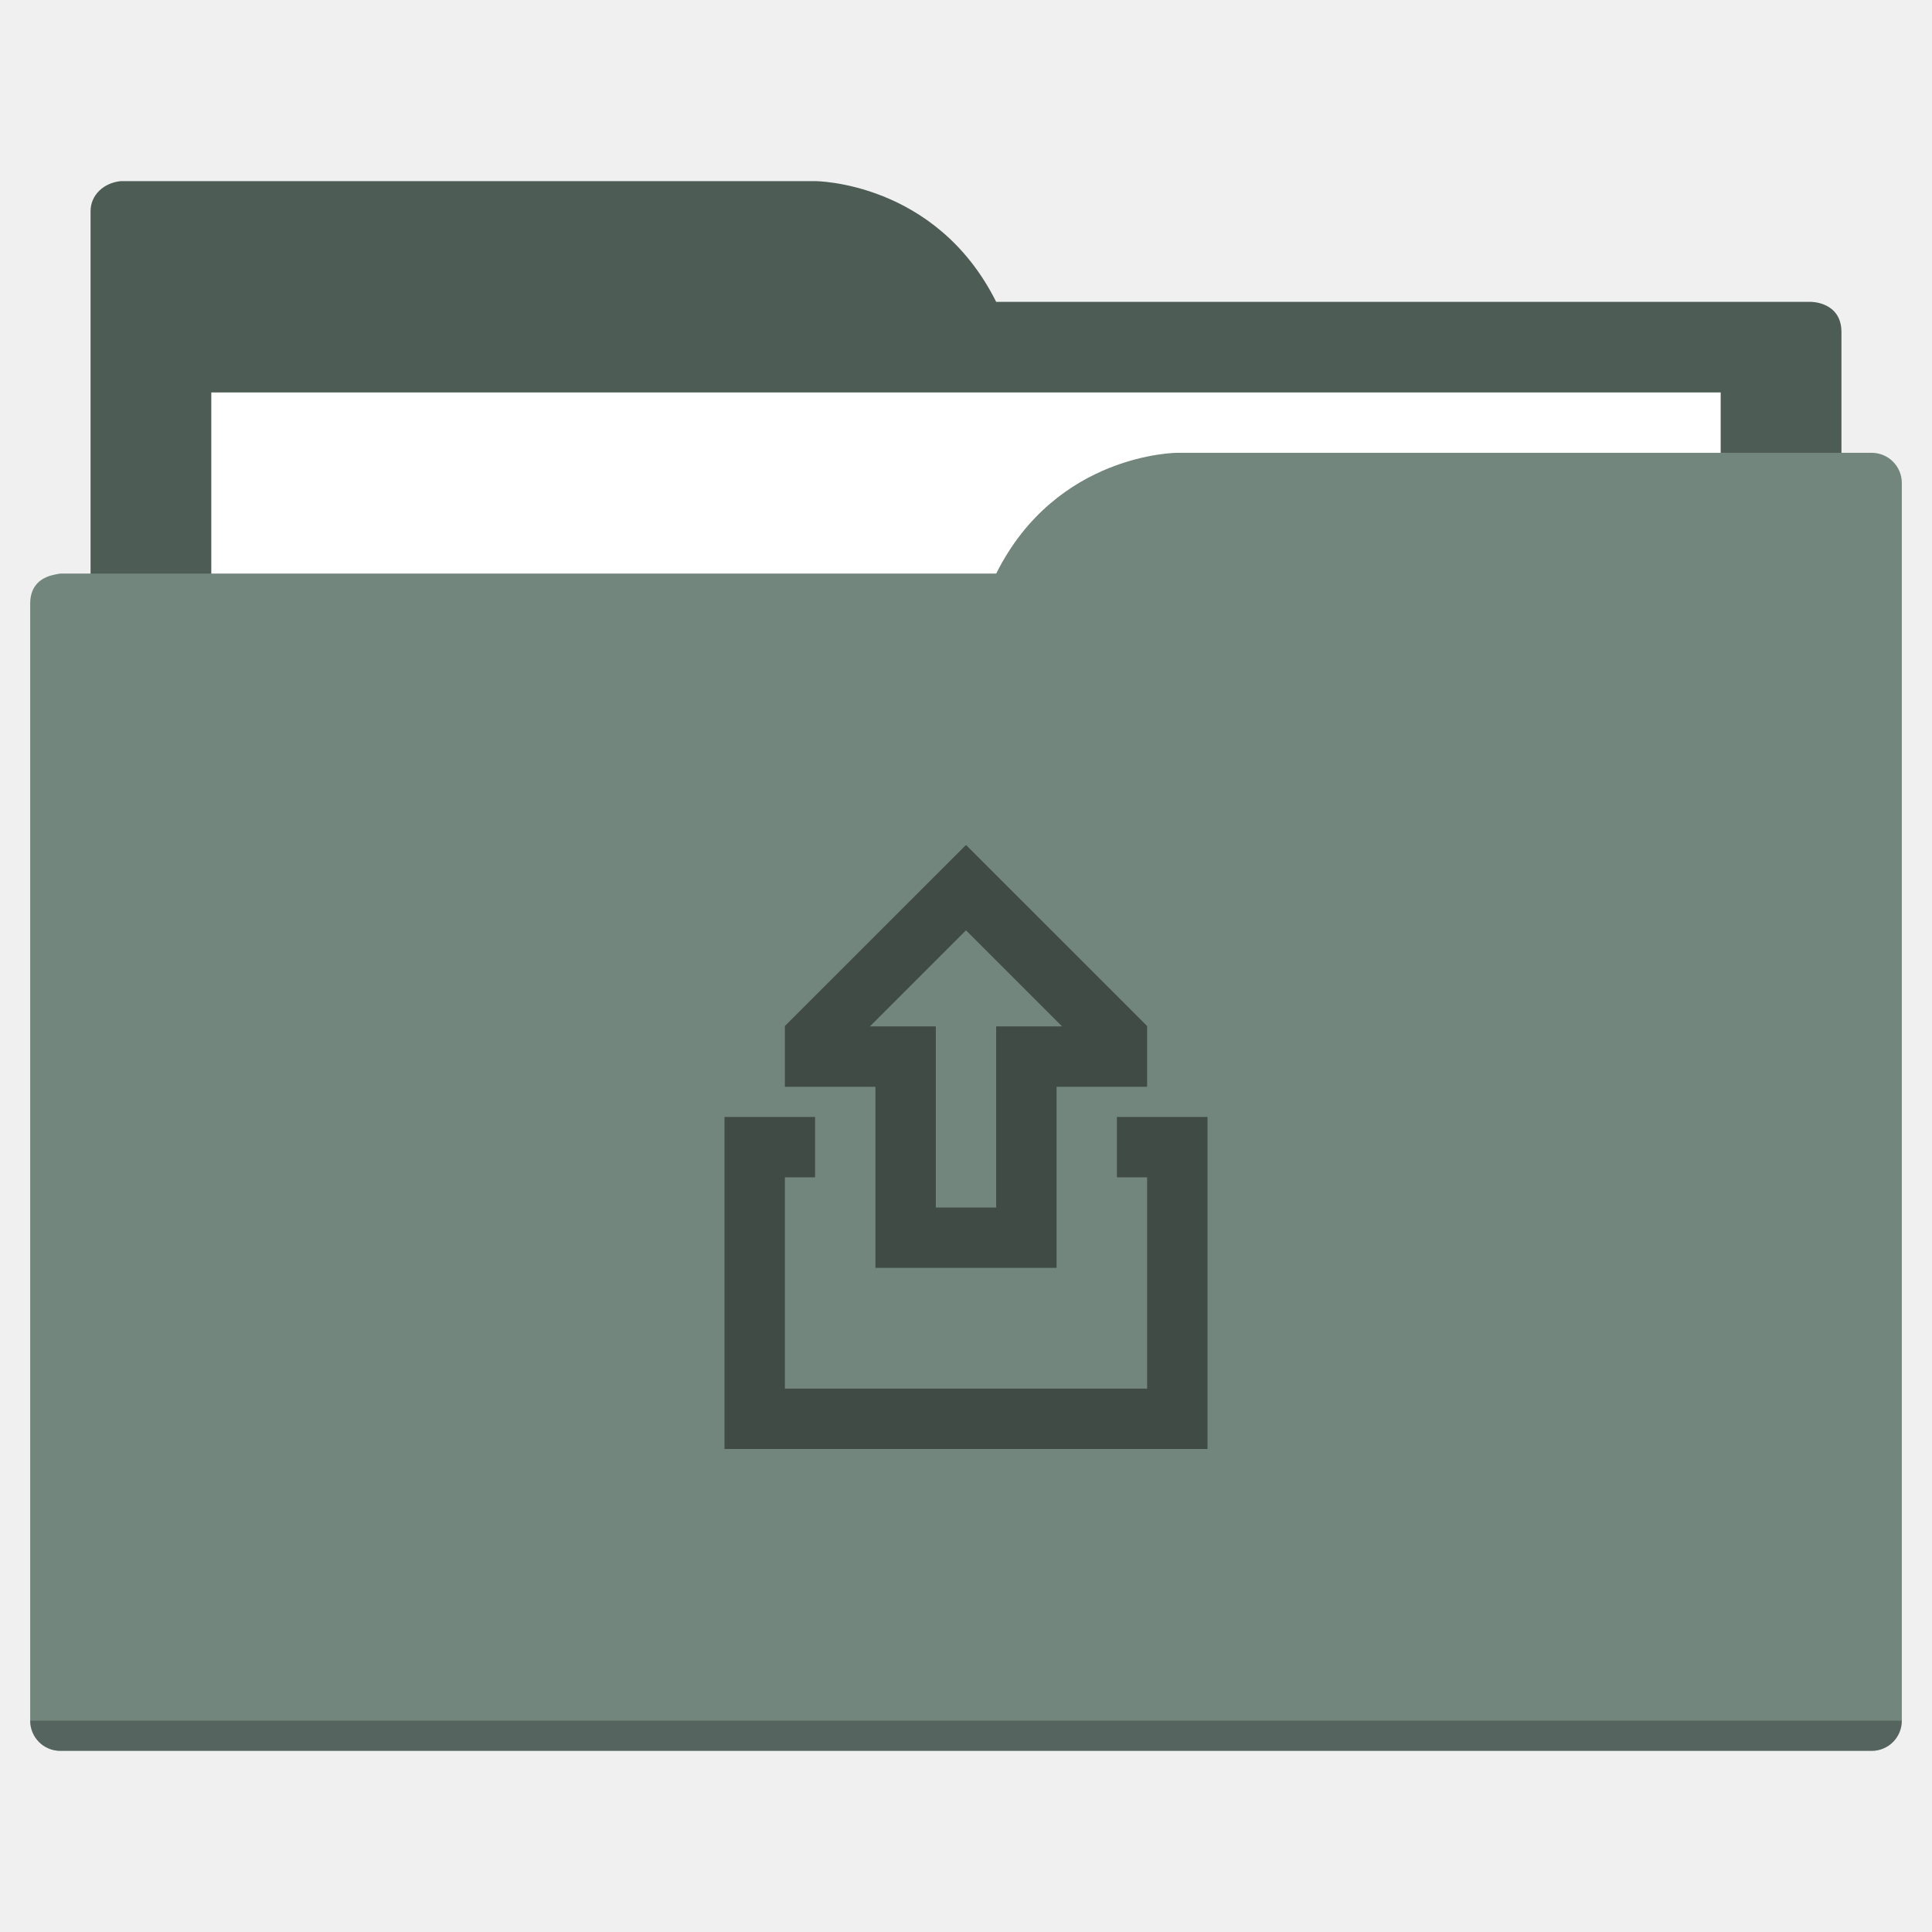
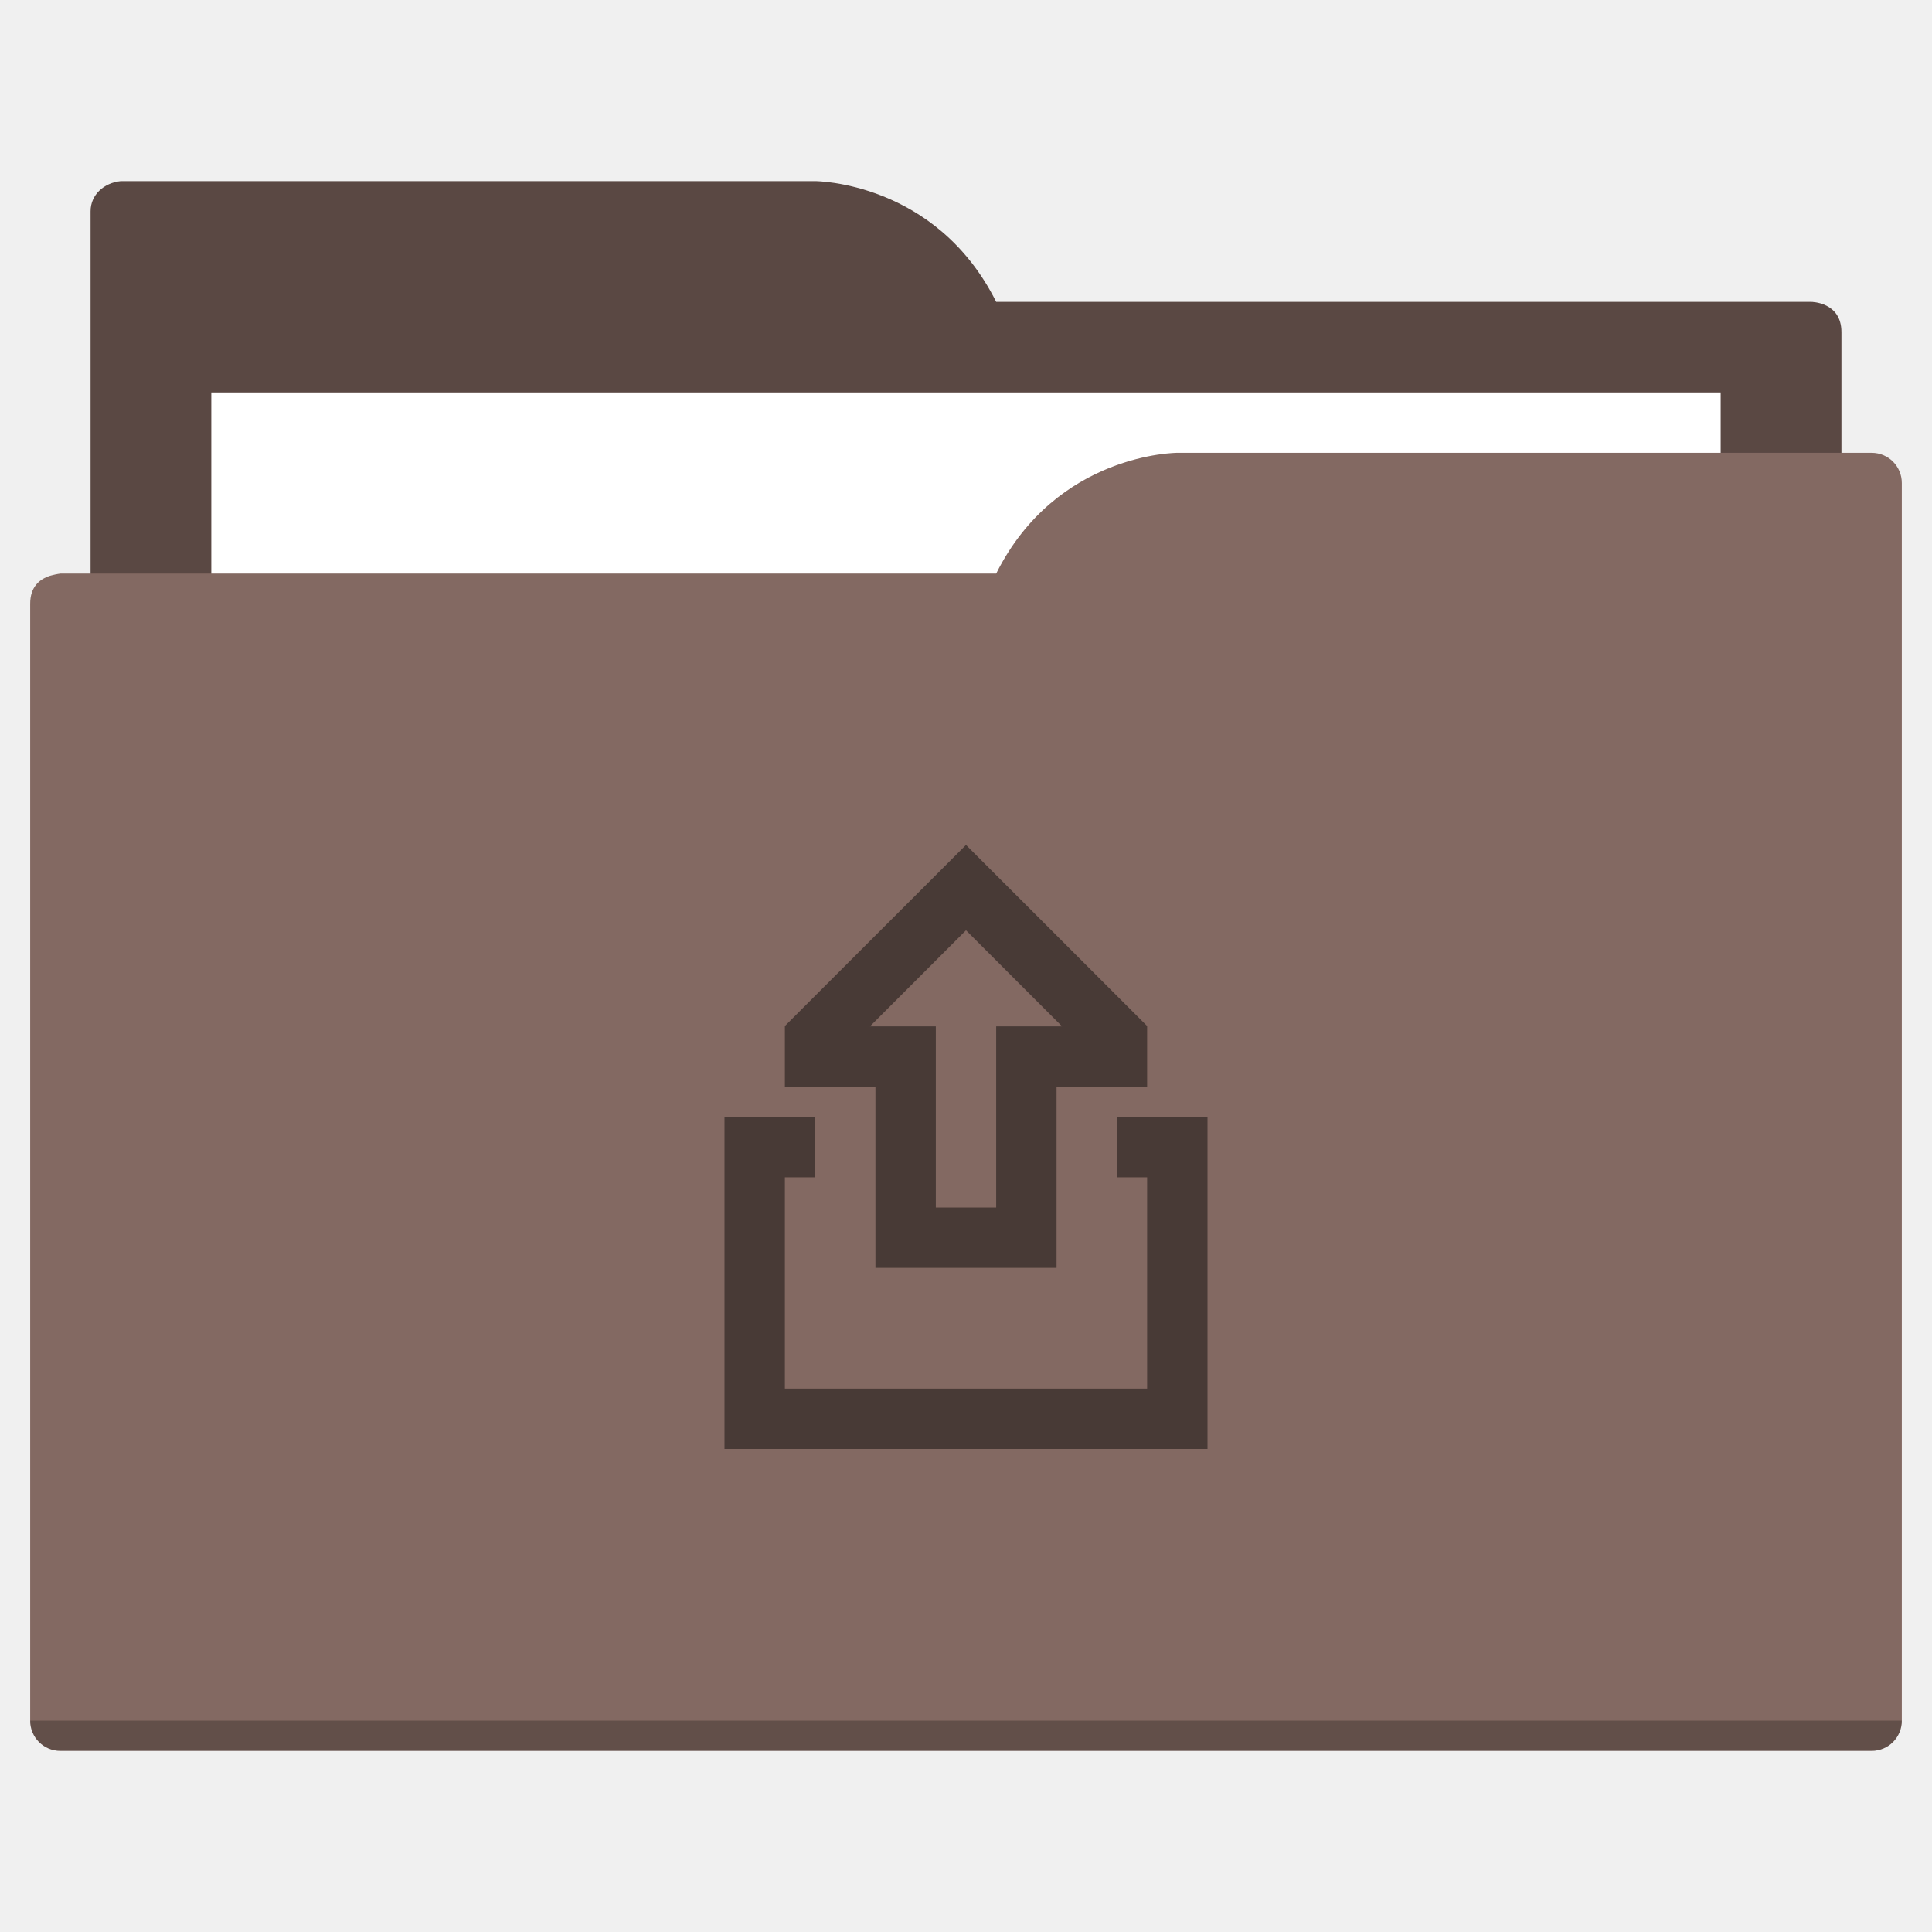
<svg xmlns="http://www.w3.org/2000/svg" width="64" height="64" id="svg5453" version="1.1" viewBox="0 0 64 64">
  <defs id="defs5455" />
  <g id="layer1" transform="translate(-384.5714,-483.798)">
-     <path style="fill:#4e5c56;fill-opacity:1;fill-rule:evenodd;stroke:none;stroke-width:1px;stroke-linecap:butt;stroke-linejoin:miter;stroke-opacity:1" d="M 4 6 C 3.449 6.055 3 6.446 3 7 L 3 9 L 3 49 L 61 49 L 61 14 L 61 13 L 61 11 C 61 10 60 10 60 10 L 58 10 L 37 10 L 33 10 C 31 6 27 6 27 6 L 5 6 L 4 6 z " transform="translate(384.5714,483.798)" id="folderTab-5" />
+     <path style="fill:#5a4843;fill-opacity:1;fill-rule:evenodd;stroke:none;stroke-width:1px;stroke-linecap:butt;stroke-linejoin:miter;stroke-opacity:1" d="M 4 6 C 3.449 6.055 3 6.446 3 7 L 3 9 L 3 49 L 61 49 L 61 14 L 61 13 L 61 11 C 61 10 60 10 60 10 L 58 10 L 37 10 L 33 10 C 31 6 27 6 27 6 L 5 6 L 4 6 z " transform="translate(384.5714,483.798)" id="folderTab-5" />
    <path style="color:#000000;text-decoration:none;text-decoration-line:none;text-decoration-style:solid;text-decoration-color:#000000;white-space:normal;clip-rule:nonzero;display:inline;overflow:visible;visibility:visible;opacity:1;isolation:auto;mix-blend-mode:normal;color-interpolation:sRGB;color-interpolation-filters:linearRGB;solid-color:#000000;solid-opacity:1;fill:#ffffff;fill-opacity:1;fill-rule:nonzero;stroke:none;stroke-width:1;stroke-linecap:butt;stroke-linejoin:miter;stroke-miterlimit:4;stroke-dasharray:none;stroke-dashoffset:0;stroke-opacity:1;color-rendering:auto;image-rendering:auto;shape-rendering:auto;text-rendering:auto;enable-background:accumulate" d="m 391.571,496.798 50,0 0,32 -50,0 z" id="folderPaper-9" />
-     <path style="fill:#72867d;fill-opacity:1;fill-rule:evenodd;stroke:none;stroke-width:1px;stroke-linecap:butt;stroke-linejoin:miter;stroke-opacity:1" d="M 39 15 C 39 15 35 15 33 19 L 29 19 L 4 19 L 2 19 C 2 19 1.868 19.017 1.711 19.059 C 1.665 19.073 1.619 19.081 1.576 19.102 C 1.302 19.211 1 19.445 1 20 L 1 22 L 1 23 L 1 57 C 1 57.554 1.446 58 2 58 L 62 58 C 62.554 58 63 57.554 63 57 L 63 18 L 63 16 C 63 15.446 62.554 15 62 15 L 61 15 L 39 15 z " transform="translate(384.5714,483.798)" id="folderFront-2" />
+     <path style="fill:#836962;fill-opacity:1;fill-rule:evenodd;stroke:none;stroke-width:1px;stroke-linecap:butt;stroke-linejoin:miter;stroke-opacity:1" d="M 39 15 C 39 15 35 15 33 19 L 29 19 L 4 19 L 2 19 C 2 19 1.868 19.017 1.711 19.059 C 1.665 19.073 1.619 19.081 1.576 19.102 C 1.302 19.211 1 19.445 1 20 L 1 22 L 1 23 L 1 57 C 1 57.554 1.446 58 2 58 L 62 58 C 62.554 58 63 57.554 63 57 L 63 18 L 63 16 C 63 15.446 62.554 15 62 15 L 61 15 L 39 15 z " transform="translate(384.5714,483.798)" id="folderFront-2" />
    <path style="opacity:0.25;fill:#000000;fill-opacity:1;stroke:none" d="m 385.571,540.798 c 0,0.554 0.446,1 1,1 l 60,0 c 0.554,0 1,-0.446 1,-1 z" id="folderShadow-5" />
-     <path style="color:#000000;clip-rule:nonzero;display:inline;overflow:visible;visibility:visible;opacity:1;isolation:auto;mix-blend-mode:normal;color-interpolation:sRGB;color-interpolation-filters:linearRGB;solid-color:#000000;solid-opacity:1;fill:#404b46;fill-opacity:1;fill-rule:nonzero;stroke:none;stroke-width:1;stroke-linecap:butt;stroke-linejoin:miter;stroke-miterlimit:4;stroke-dasharray:none;stroke-dashoffset:0;stroke-opacity:1;color-rendering:auto;image-rendering:auto;shape-rendering:auto;text-rendering:auto;enable-background:accumulate" d="M 31.99,28 26,33.988 26,34 l 0,2 3,0 0,6 6,0 0,-6 3,0 0,-2 0,-0.012 L 32.01,28 32,28 31.99,28 Z M 32,30.818 35.182,34 33,34 l 0,2 0,4 -2,0 0,-4 0,-2 -2.182,0 L 32,30.818 Z M 24,37 l 0,2 0,9 16,0 0,-9 0,-2 -2,0 -1,0 0,2 1,0 0,7 -12,0 0,-7 1,0 0,-2 -1,0 -2,0 z" transform="translate(384.5714,483.798)" id="folderGlyph" />
-     <rect style="color:#000000;clip-rule:nonzero;display:inline;overflow:visible;visibility:visible;opacity:1;isolation:auto;mix-blend-mode:normal;color-interpolation:sRGB;color-interpolation-filters:linearRGB;solid-color:#000000;solid-opacity:1;fill:#4e5c56;fill-opacity:1;fill-rule:nonzero;stroke:none;stroke-width:1;stroke-linecap:butt;stroke-linejoin:miter;stroke-miterlimit:4;stroke-dasharray:none;stroke-dashoffset:0;stroke-opacity:1;color-rendering:auto;image-rendering:auto;shape-rendering:auto;text-rendering:auto;enable-background:accumulate" id="rect4157" width="5" height="5" x="377.571" y="483.798" />
-     <rect style="color:#000000;clip-rule:nonzero;display:inline;overflow:visible;visibility:visible;opacity:1;isolation:auto;mix-blend-mode:normal;color-interpolation:sRGB;color-interpolation-filters:linearRGB;solid-color:#000000;solid-opacity:1;fill:#72867d;fill-opacity:1;fill-rule:nonzero;stroke:none;stroke-width:1;stroke-linecap:butt;stroke-linejoin:miter;stroke-miterlimit:4;stroke-dasharray:none;stroke-dashoffset:0;stroke-opacity:1;color-rendering:auto;image-rendering:auto;shape-rendering:auto;text-rendering:auto;enable-background:accumulate" id="rect4157-5" width="5" height="5" x="377.571" y="491.798" />
-     <rect style="color:#000000;clip-rule:nonzero;display:inline;overflow:visible;visibility:visible;opacity:1;isolation:auto;mix-blend-mode:normal;color-interpolation:sRGB;color-interpolation-filters:linearRGB;solid-color:#000000;solid-opacity:1;fill:#404b46;fill-opacity:1;fill-rule:nonzero;stroke:none;stroke-width:1;stroke-linecap:butt;stroke-linejoin:miter;stroke-miterlimit:4;stroke-dasharray:none;stroke-dashoffset:0;stroke-opacity:1;color-rendering:auto;image-rendering:auto;shape-rendering:auto;text-rendering:auto;enable-background:accumulate" id="rect4157-8" width="5" height="5" x="377.571" y="499.798" />
+     <path style="color:#000000;clip-rule:nonzero;display:inline;overflow:visible;visibility:visible;opacity:1;isolation:auto;mix-blend-mode:normal;color-interpolation:sRGB;color-interpolation-filters:linearRGB;solid-color:#000000;solid-opacity:1;fill:#483a36;fill-opacity:1;fill-rule:nonzero;stroke:none;stroke-width:1;stroke-linecap:butt;stroke-linejoin:miter;stroke-miterlimit:4;stroke-dasharray:none;stroke-dashoffset:0;stroke-opacity:1;color-rendering:auto;image-rendering:auto;shape-rendering:auto;text-rendering:auto;enable-background:accumulate" d="M 31.99,28 26,33.988 26,34 l 0,2 3,0 0,6 6,0 0,-6 3,0 0,-2 0,-0.012 L 32.01,28 32,28 31.99,28 Z M 32,30.818 35.182,34 33,34 l 0,2 0,4 -2,0 0,-4 0,-2 -2.182,0 L 32,30.818 Z M 24,37 l 0,2 0,9 16,0 0,-9 0,-2 -2,0 -1,0 0,2 1,0 0,7 -12,0 0,-7 1,0 0,-2 -1,0 -2,0 z" transform="translate(384.5714,483.798)" id="folderGlyph" />
+     <rect style="color:#000000;clip-rule:nonzero;display:inline;overflow:visible;visibility:visible;opacity:1;isolation:auto;mix-blend-mode:normal;color-interpolation:sRGB;color-interpolation-filters:linearRGB;solid-color:#000000;solid-opacity:1;fill:#5a4843;fill-opacity:1;fill-rule:nonzero;stroke:none;stroke-width:1;stroke-linecap:butt;stroke-linejoin:miter;stroke-miterlimit:4;stroke-dasharray:none;stroke-dashoffset:0;stroke-opacity:1;color-rendering:auto;image-rendering:auto;shape-rendering:auto;text-rendering:auto;enable-background:accumulate" id="rect4157" width="5" height="5" x="377.571" y="483.798" />
+     <rect style="color:#000000;clip-rule:nonzero;display:inline;overflow:visible;visibility:visible;opacity:1;isolation:auto;mix-blend-mode:normal;color-interpolation:sRGB;color-interpolation-filters:linearRGB;solid-color:#000000;solid-opacity:1;fill:#836962;fill-opacity:1;fill-rule:nonzero;stroke:none;stroke-width:1;stroke-linecap:butt;stroke-linejoin:miter;stroke-miterlimit:4;stroke-dasharray:none;stroke-dashoffset:0;stroke-opacity:1;color-rendering:auto;image-rendering:auto;shape-rendering:auto;text-rendering:auto;enable-background:accumulate" id="rect4157-5" width="5" height="5" x="377.571" y="491.798" />
+     <rect style="color:#000000;clip-rule:nonzero;display:inline;overflow:visible;visibility:visible;opacity:1;isolation:auto;mix-blend-mode:normal;color-interpolation:sRGB;color-interpolation-filters:linearRGB;solid-color:#000000;solid-opacity:1;fill:#483a36;fill-opacity:1;fill-rule:nonzero;stroke:none;stroke-width:1;stroke-linecap:butt;stroke-linejoin:miter;stroke-miterlimit:4;stroke-dasharray:none;stroke-dashoffset:0;stroke-opacity:1;color-rendering:auto;image-rendering:auto;shape-rendering:auto;text-rendering:auto;enable-background:accumulate" id="rect4157-8" width="5" height="5" x="377.571" y="499.798" />
  </g>
</svg>
